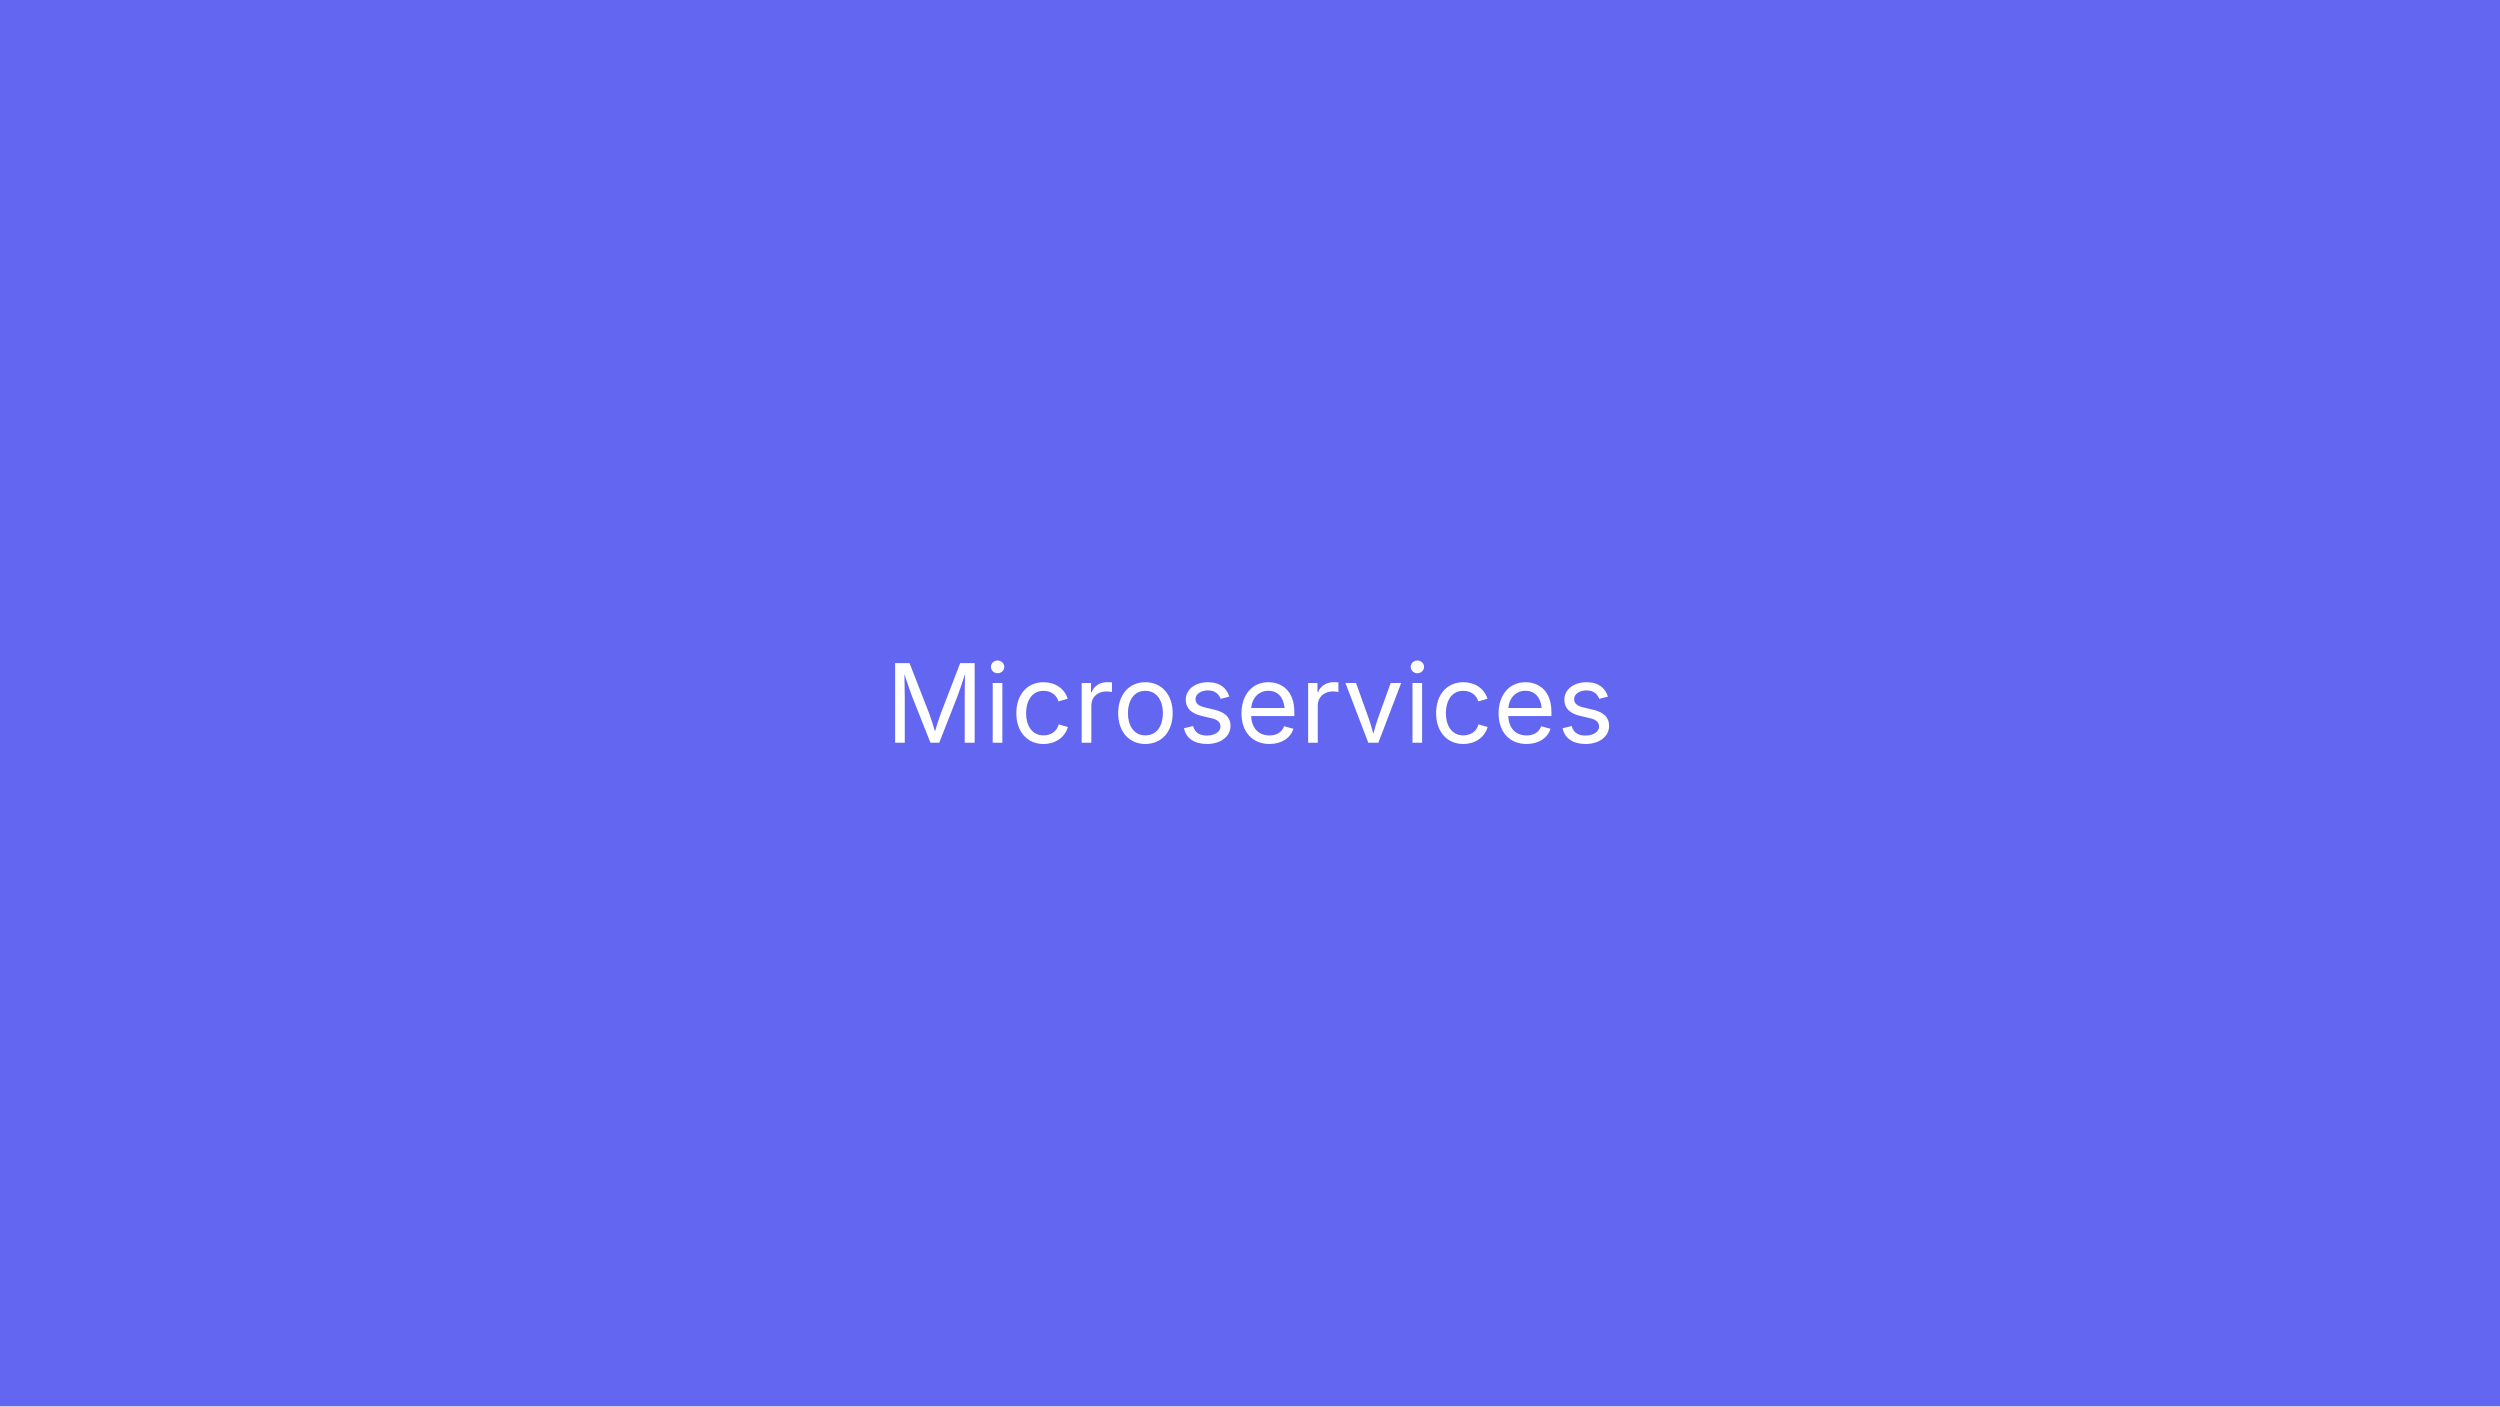
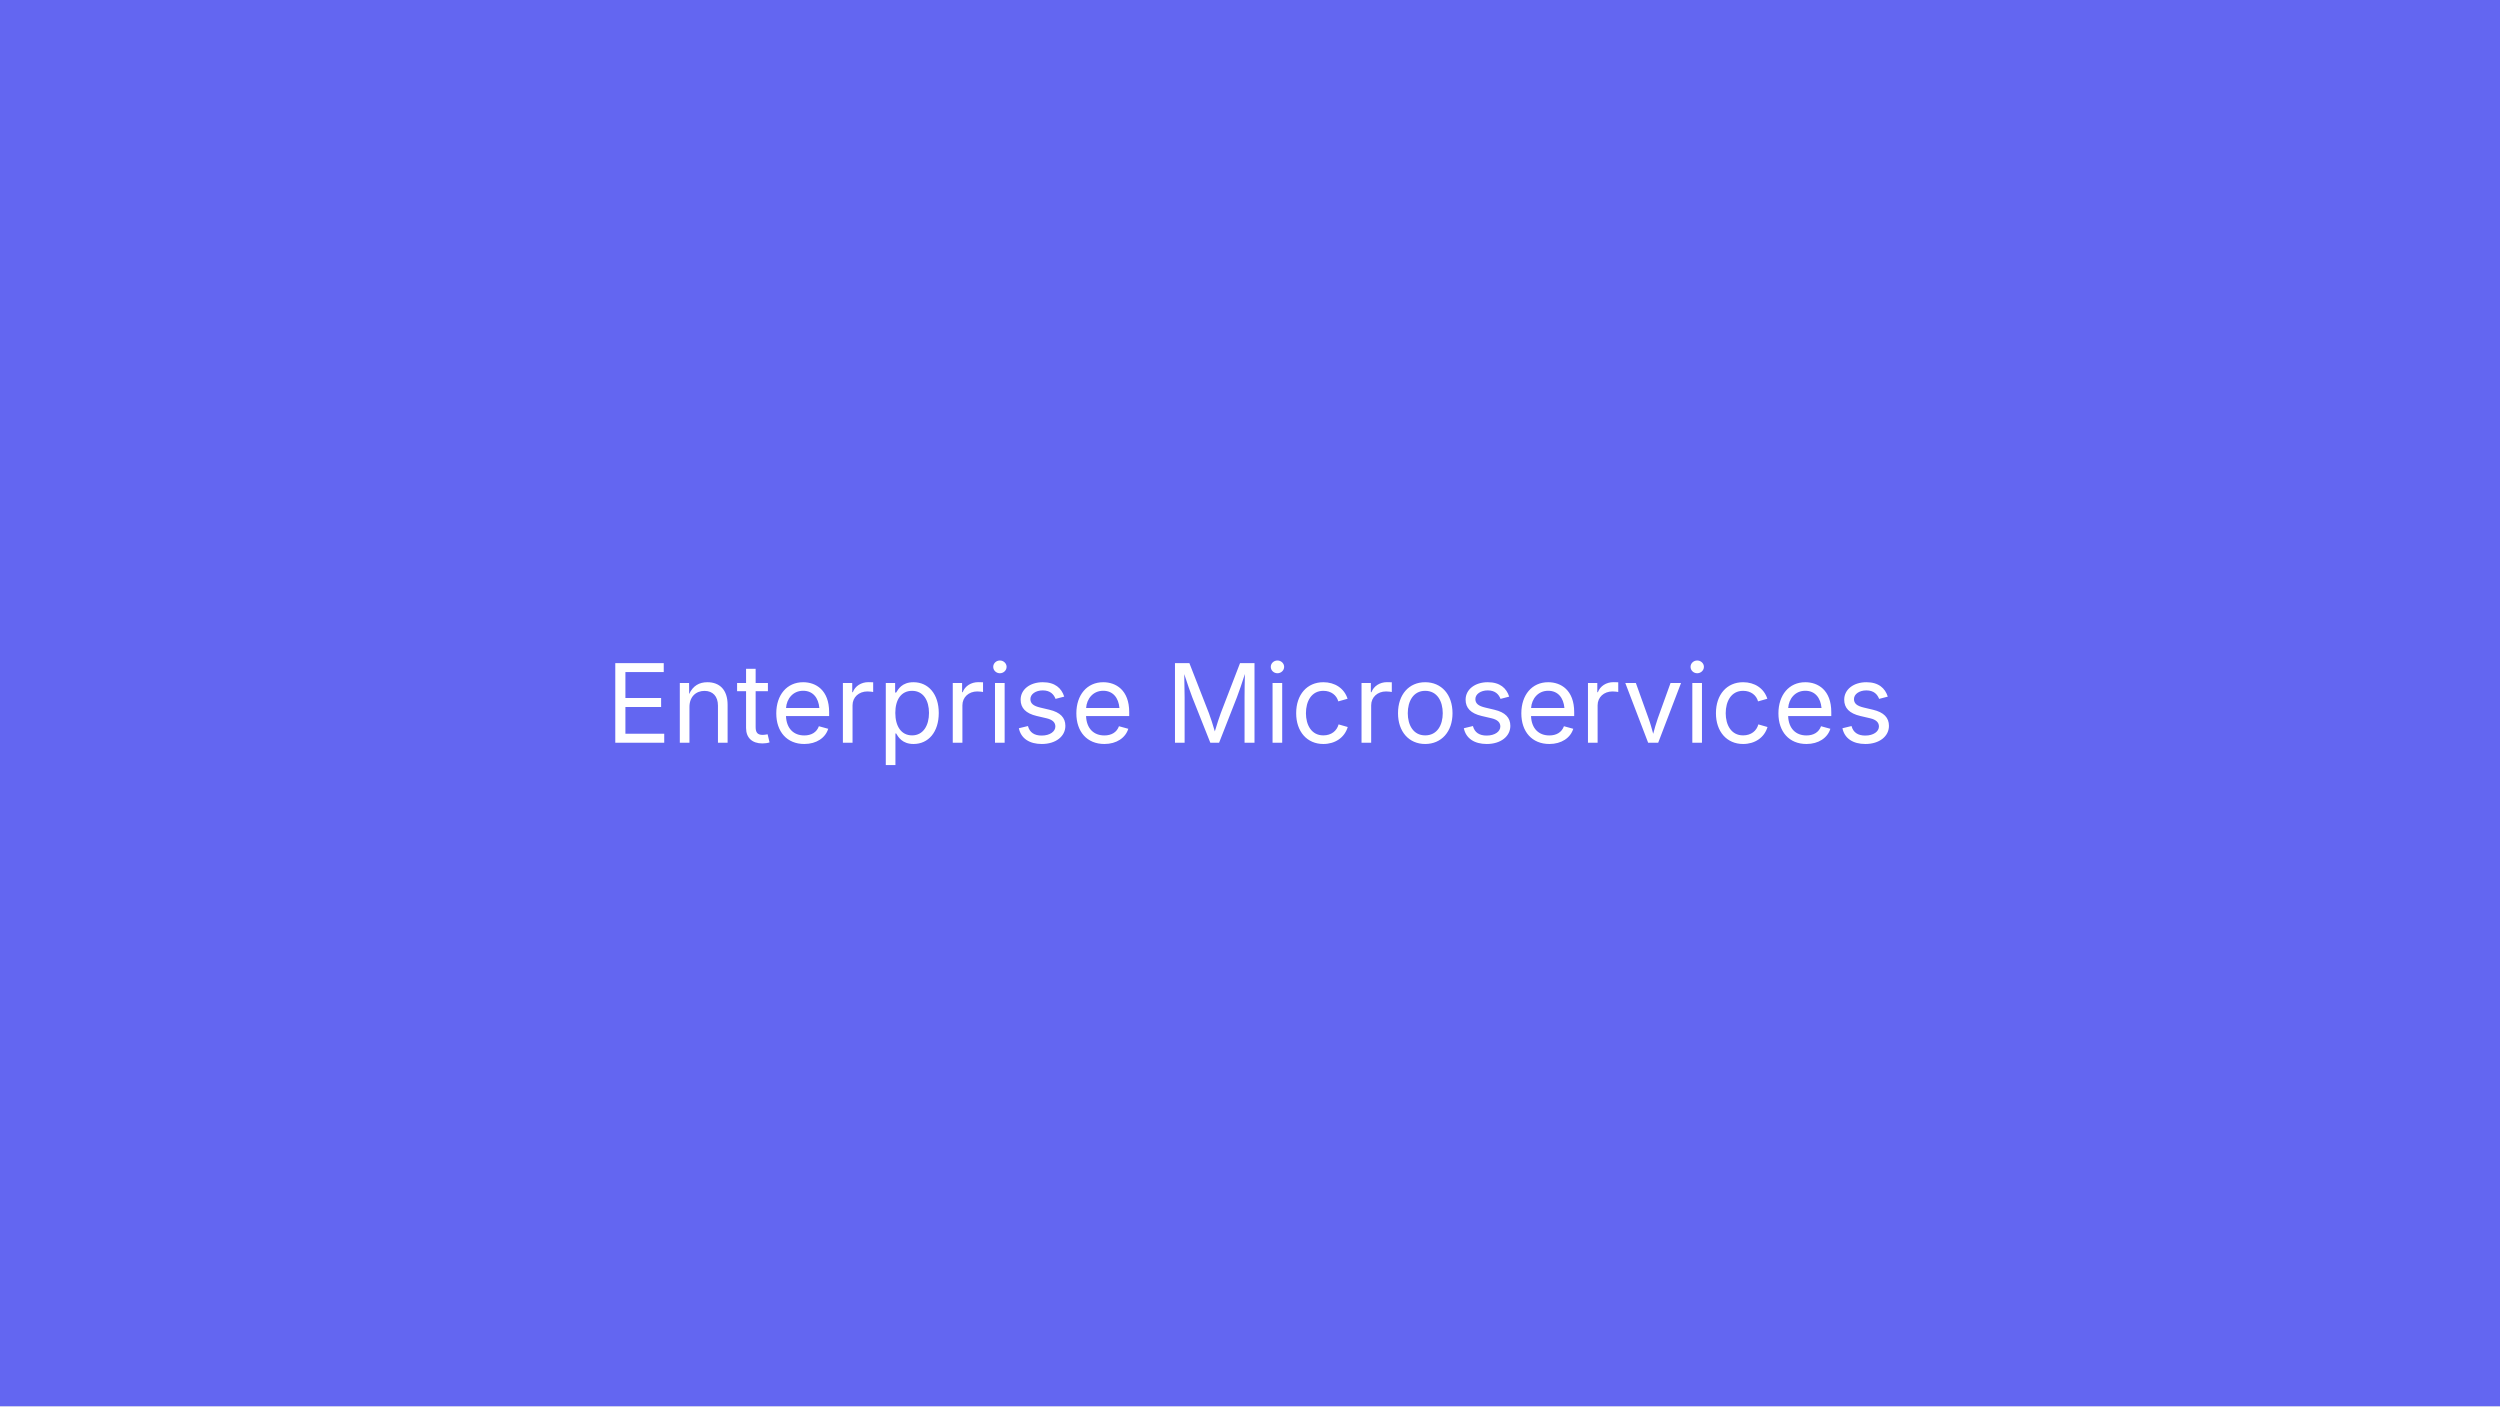
<svg xmlns="http://www.w3.org/2000/svg" width="640" height="360" viewBox="0 0 640 360">
  <rect width="640" height="360" fill="#6366f1" />
-   <text x="50%" y="50%" dominant-baseline="middle" text-anchor="middle" font-family="Inter,Arial" font-size="28" fill="#fff">Microservices</text>
+   <text x="50%" y="50%" dominant-baseline="middle" text-anchor="middle" font-family="Inter,Arial" font-size="28" fill="#fff">Enterprise Microservices</text>
</svg>
